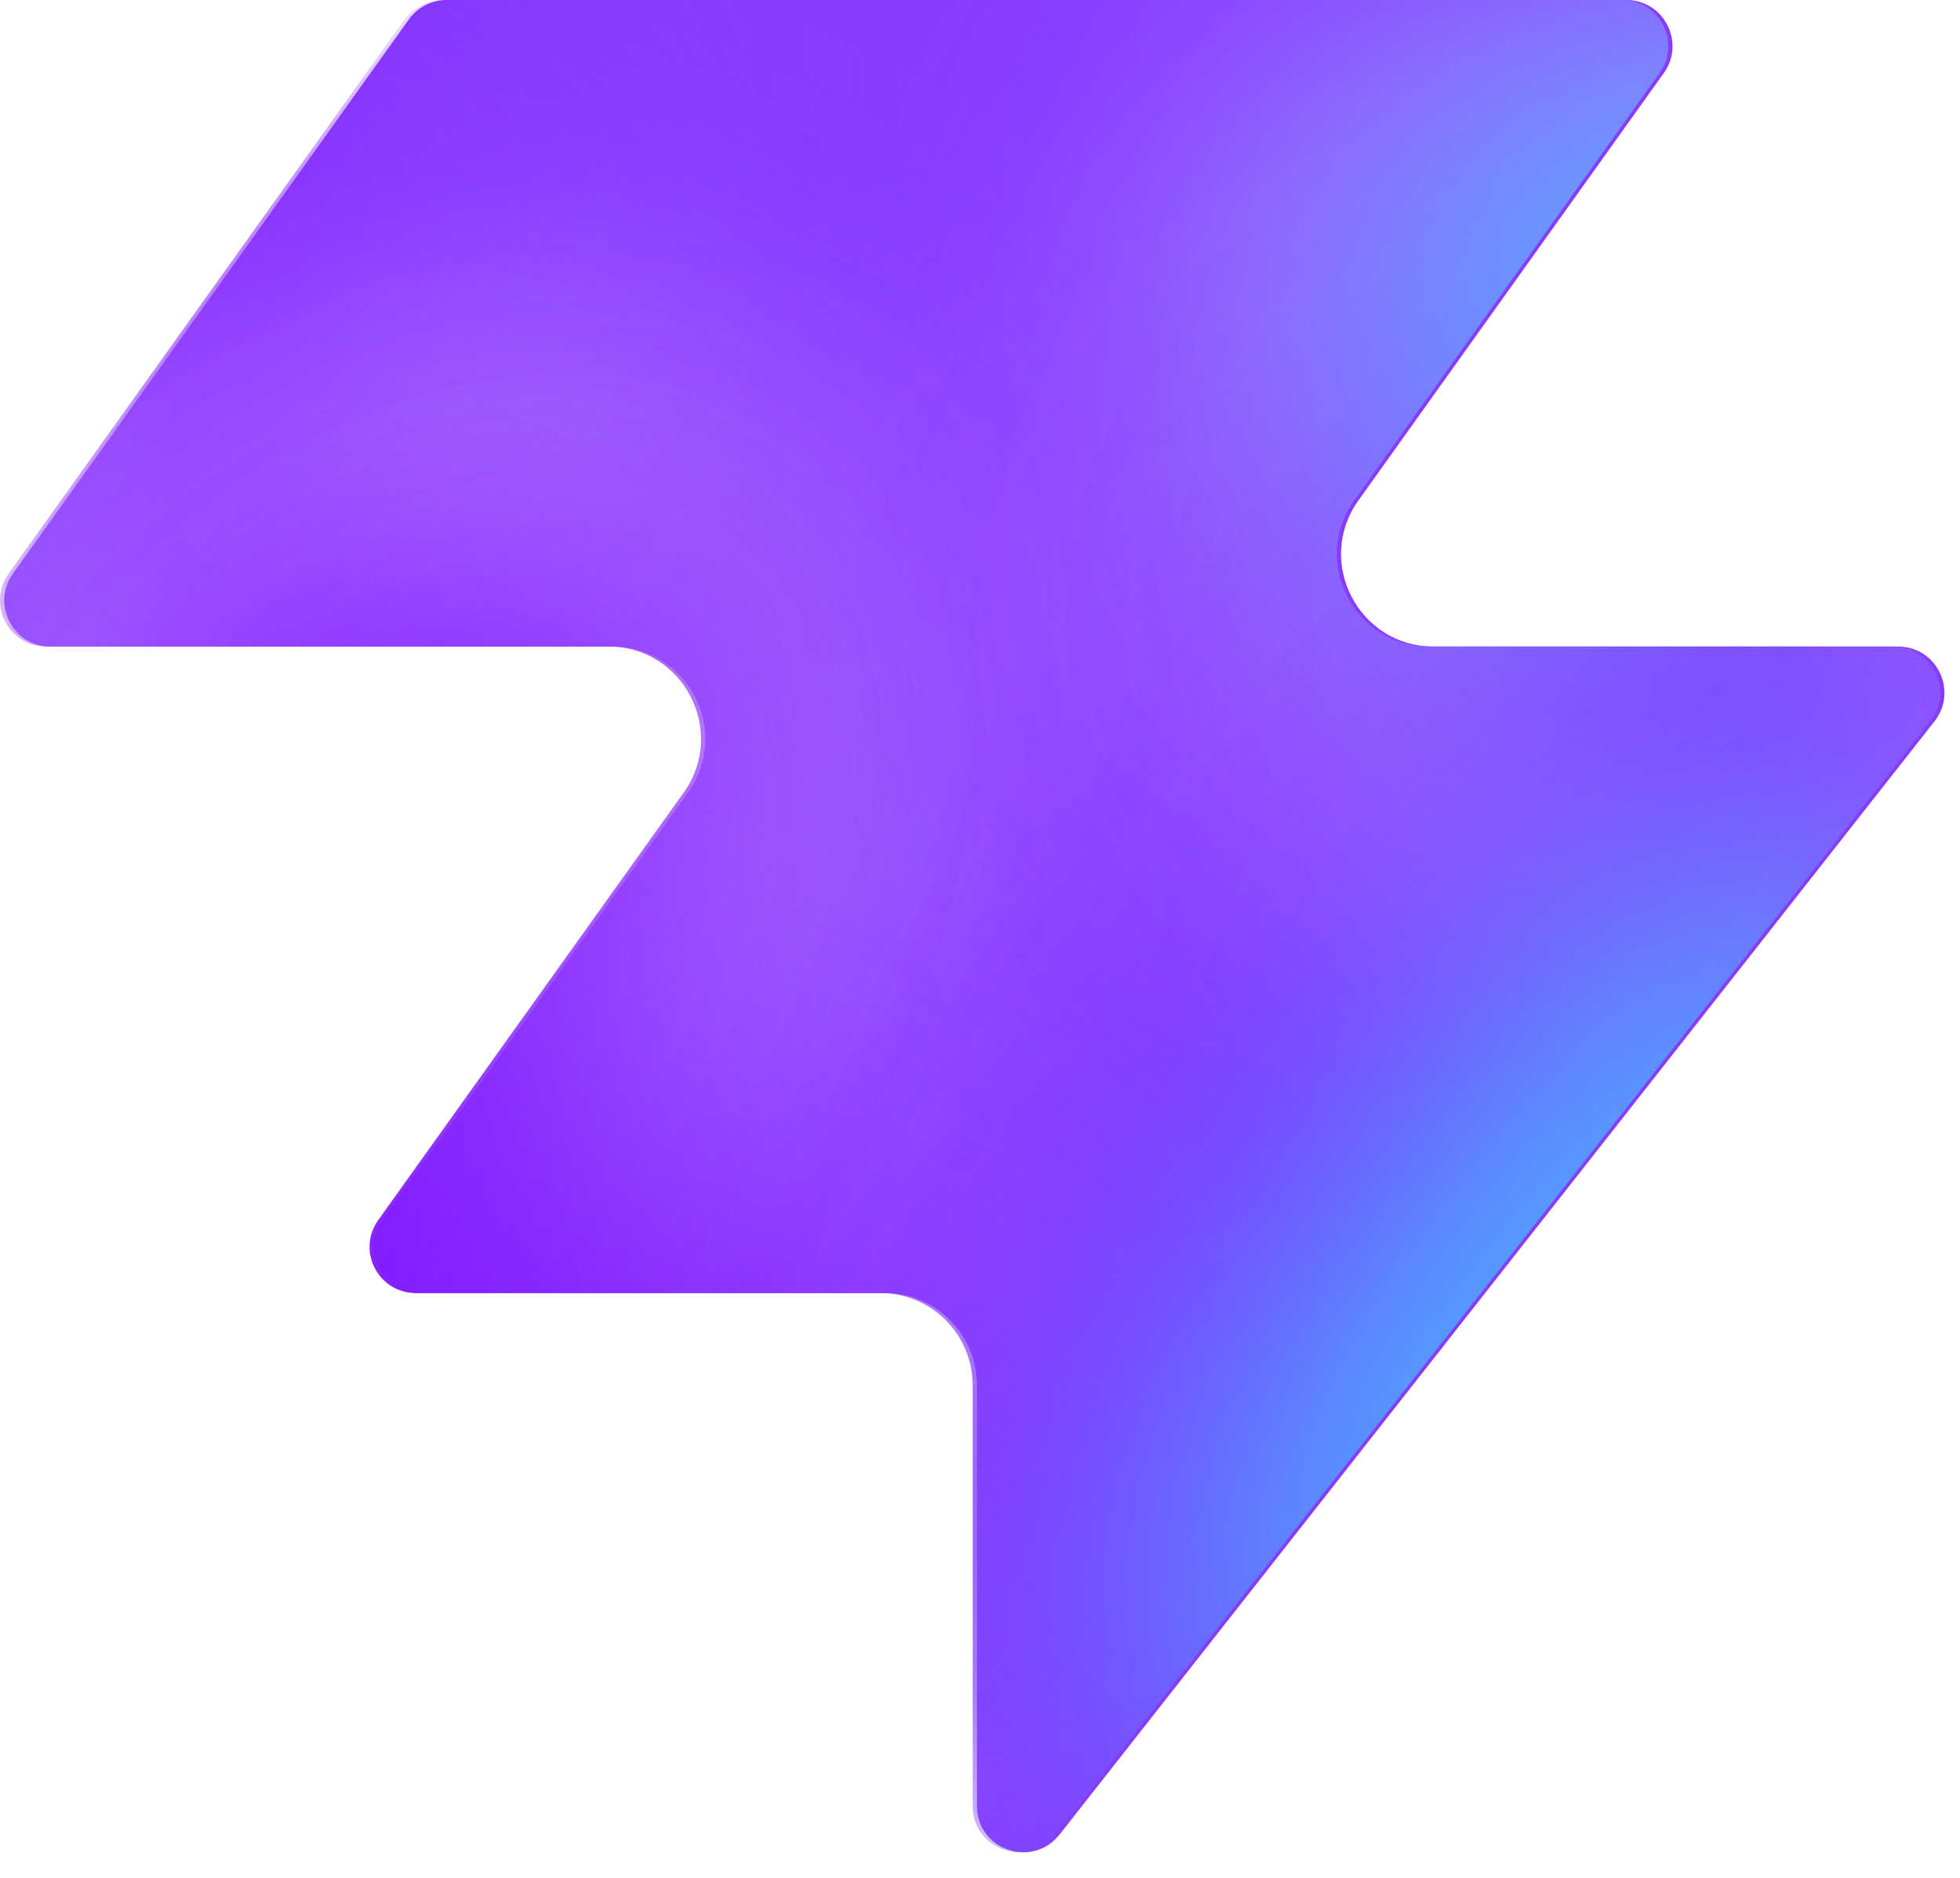
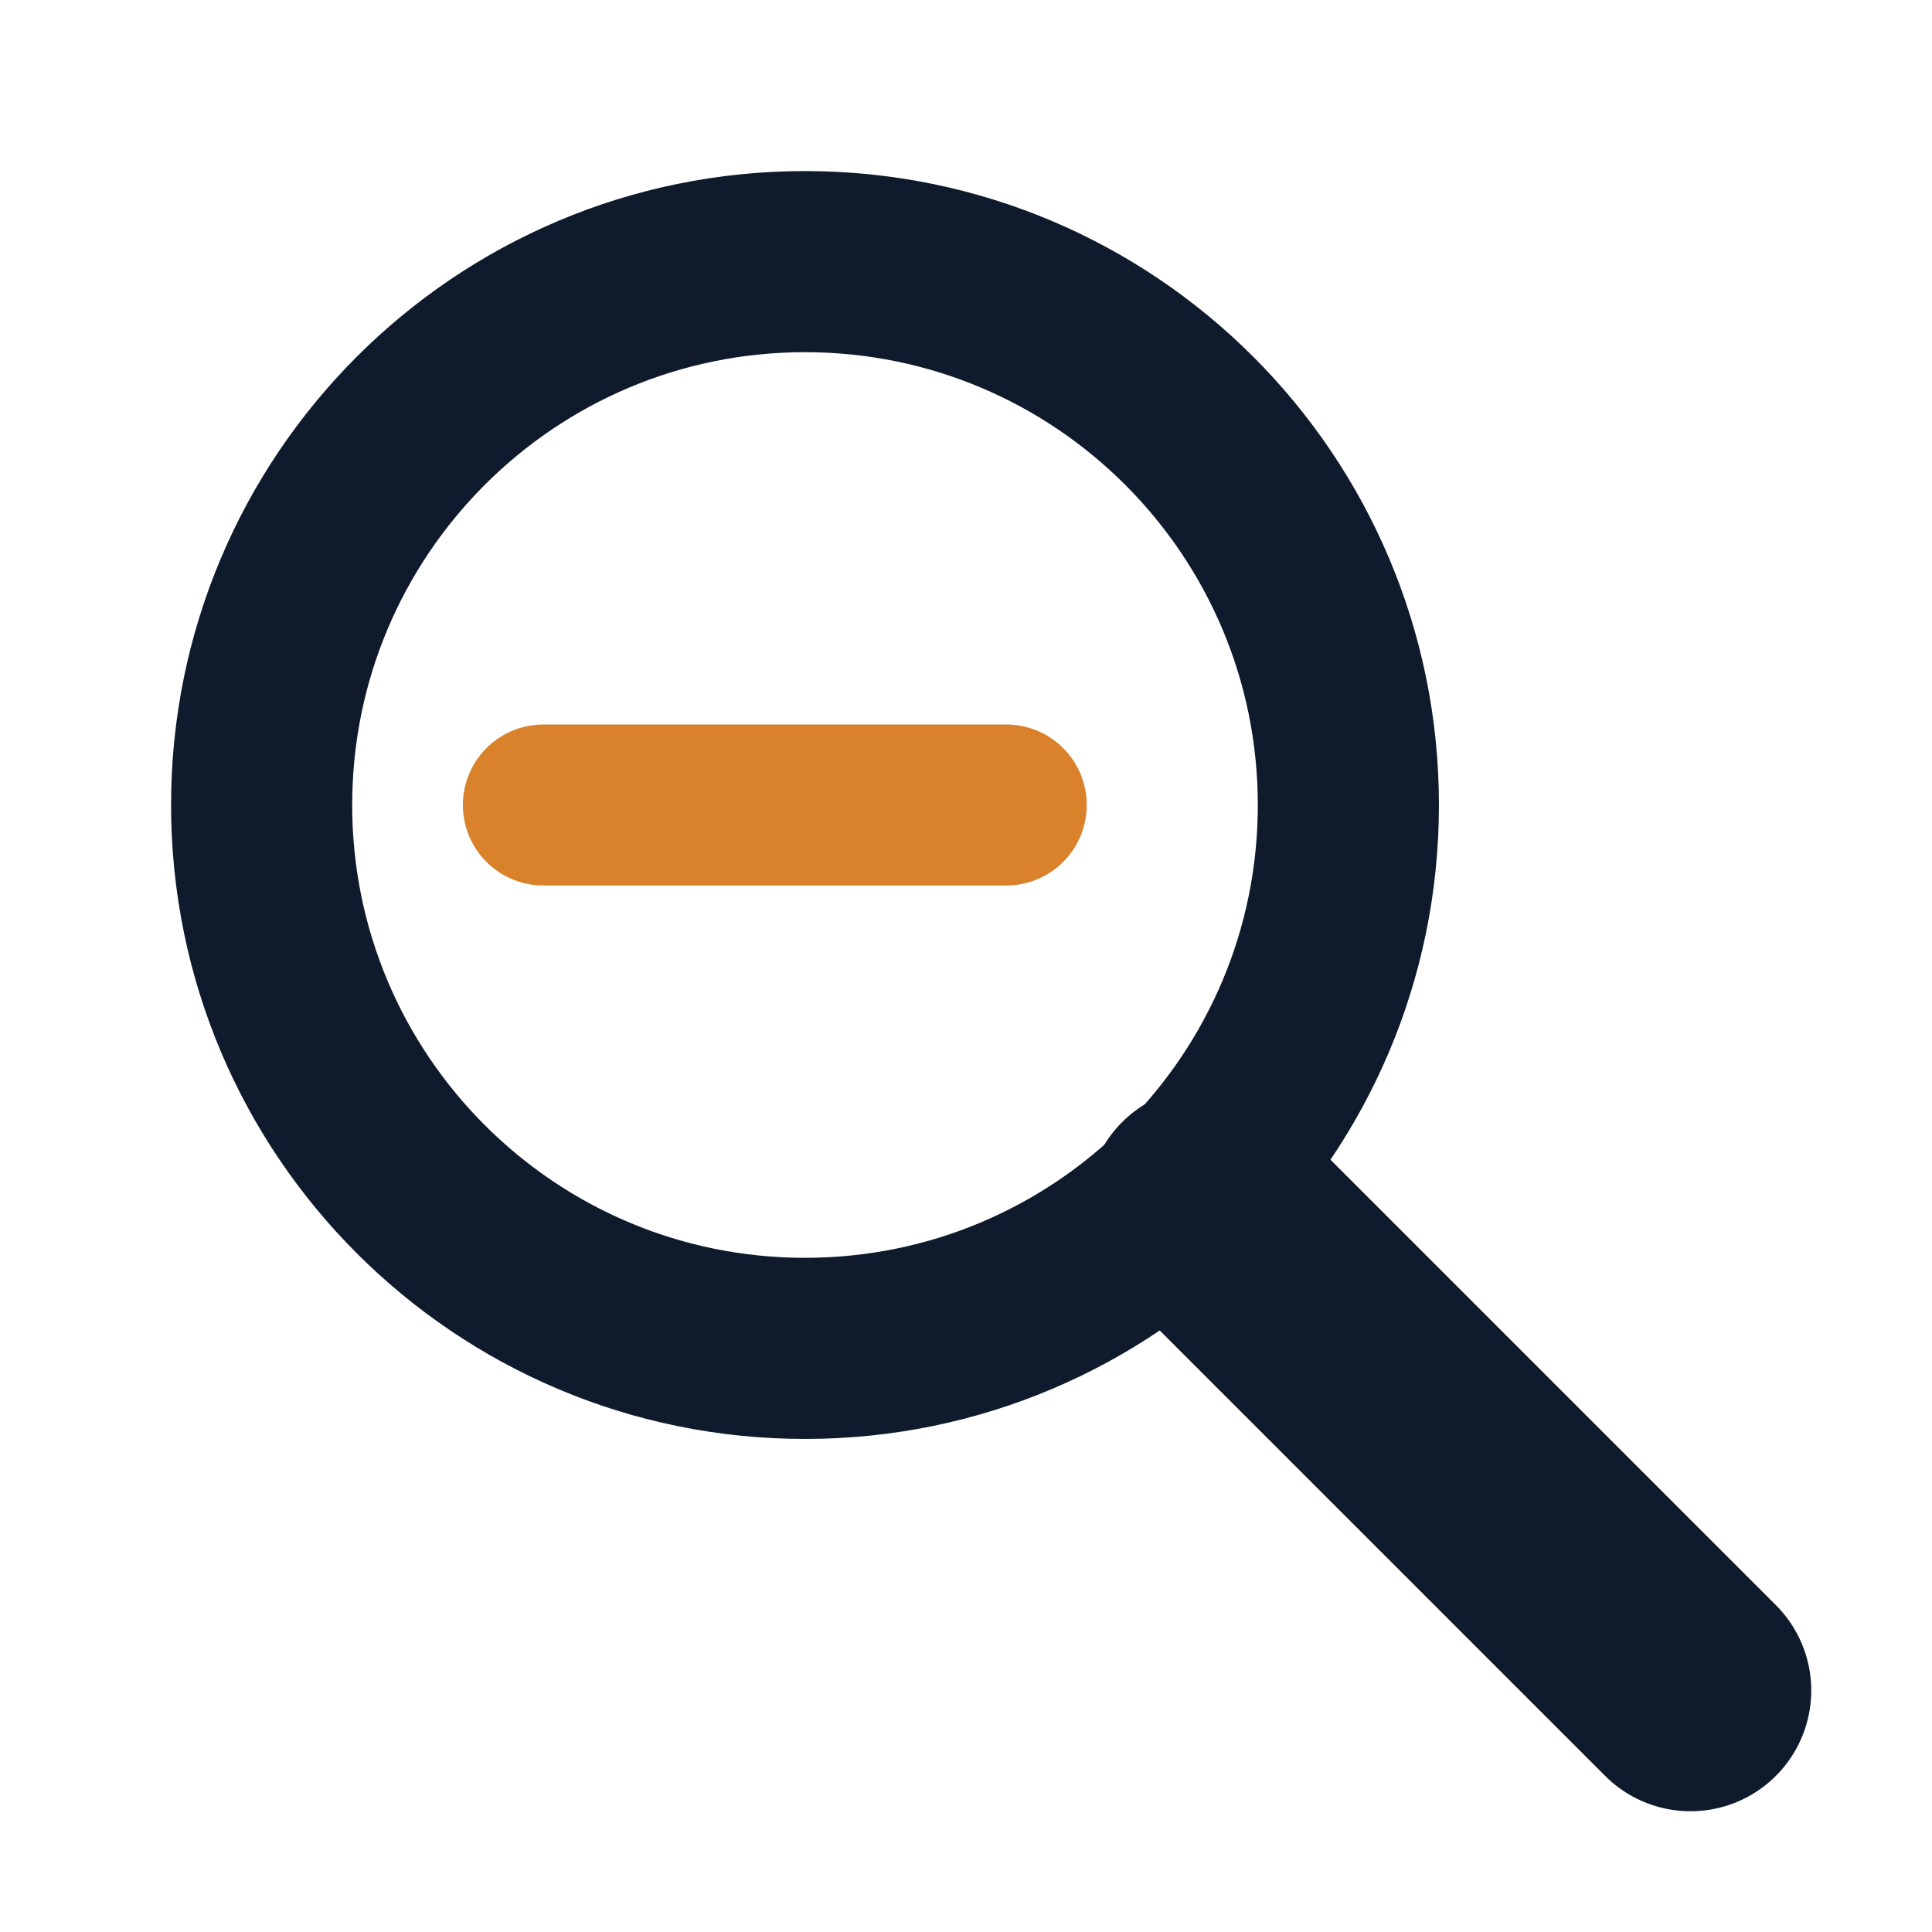
- <svg xmlns="http://www.w3.org/2000/svg" width="48" height="46" fill="none" viewBox="0 0 48 46">
-   <path fill="#863bff" d="M25.946 44.938c-.664.845-2.021.375-2.021-.698V33.937a2.26 2.26 0 0 0-2.262-2.262H10.287c-.92 0-1.456-1.04-.92-1.788l7.48-10.471c1.07-1.497 0-3.578-1.842-3.578H1.237c-.92 0-1.456-1.04-.92-1.788L10.013.474c.214-.297.556-.474.92-.474h28.894c.92 0 1.456 1.04.92 1.788l-7.48 10.471c-1.07 1.498 0 3.579 1.842 3.579h11.377c.943 0 1.473 1.088.89 1.83L25.947 44.94z" style="fill:#863bff;fill:color(display-p3 .525 .23 1);fill-opacity:1" />
-   <mask id="a" width="48" height="46" x="0" y="0" maskUnits="userSpaceOnUse" style="mask-type:alpha">
-     <path fill="#000" d="M25.842 44.938c-.664.844-2.021.375-2.021-.698V33.937a2.26 2.26 0 0 0-2.262-2.262H10.183c-.92 0-1.456-1.04-.92-1.788l7.48-10.471c1.07-1.498 0-3.579-1.842-3.579H1.133c-.92 0-1.456-1.04-.92-1.787L9.91.473c.214-.297.556-.474.92-.474h28.894c.92 0 1.456 1.04.92 1.788l-7.48 10.471c-1.07 1.498 0 3.578 1.842 3.578h11.377c.943 0 1.473 1.088.89 1.832L25.843 44.94z" style="fill:#000;fill-opacity:1" />
-   </mask>
-   <g mask="url(#a)">
-     <g filter="url(#b)">
-       <ellipse cx="5.508" cy="14.704" fill="#ede6ff" rx="5.508" ry="14.704" style="fill:#ede6ff;fill:color(display-p3 .927 .903 1);fill-opacity:1" transform="matrix(.00324 1 1 -.00324 -4.47 31.516)" />
-     </g>
-     <g filter="url(#c)">
-       <ellipse cx="10.399" cy="29.851" fill="#ede6ff" rx="10.399" ry="29.851" style="fill:#ede6ff;fill:color(display-p3 .927 .903 1);fill-opacity:1" transform="matrix(.00324 1 1 -.00324 -39.328 7.883)" />
-     </g>
-     <g filter="url(#d)">
-       <ellipse cx="5.508" cy="30.487" fill="#7e14ff" rx="5.508" ry="30.487" style="fill:#7e14ff;fill:color(display-p3 .492 .077 1);fill-opacity:1" transform="rotate(89.814 -25.913 -14.639)scale(1 -1)" />
-     </g>
-     <g filter="url(#e)">
-       <ellipse cx="5.508" cy="30.599" fill="#7e14ff" rx="5.508" ry="30.599" style="fill:#7e14ff;fill:color(display-p3 .492 .077 1);fill-opacity:1" transform="rotate(89.814 -32.644 -3.334)scale(1 -1)" />
-     </g>
-     <g filter="url(#f)">
-       <ellipse cx="5.508" cy="30.599" fill="#7e14ff" rx="5.508" ry="30.599" style="fill:#7e14ff;fill:color(display-p3 .492 .077 1);fill-opacity:1" transform="matrix(.00324 1 1 -.00324 -34.34 30.47)" />
-     </g>
-     <g filter="url(#g)">
-       <ellipse cx="14.072" cy="22.078" fill="#ede6ff" rx="14.072" ry="22.078" style="fill:#ede6ff;fill:color(display-p3 .927 .903 1);fill-opacity:1" transform="rotate(93.35 24.506 48.493)scale(-1 1)" />
-     </g>
-     <g filter="url(#h)">
-       <ellipse cx="3.47" cy="21.501" fill="#7e14ff" rx="3.47" ry="21.501" style="fill:#7e14ff;fill:color(display-p3 .492 .077 1);fill-opacity:1" transform="rotate(89.009 28.708 47.59)scale(-1 1)" />
-     </g>
-     <g filter="url(#i)">
-       <ellipse cx="3.47" cy="21.501" fill="#7e14ff" rx="3.47" ry="21.501" style="fill:#7e14ff;fill:color(display-p3 .492 .077 1);fill-opacity:1" transform="rotate(89.009 28.708 47.59)scale(-1 1)" />
-     </g>
-     <g filter="url(#j)">
-       <ellipse cx=".387" cy="8.972" fill="#7e14ff" rx="4.407" ry="29.108" style="fill:#7e14ff;fill:color(display-p3 .492 .077 1);fill-opacity:1" transform="rotate(39.51 .387 8.972)" />
-     </g>
-     <g filter="url(#k)">
-       <ellipse cx="47.523" cy="-6.092" fill="#7e14ff" rx="4.407" ry="29.108" style="fill:#7e14ff;fill:color(display-p3 .492 .077 1);fill-opacity:1" transform="rotate(37.892 47.523 -6.092)" />
-     </g>
-     <g filter="url(#l)">
-       <ellipse cx="41.412" cy="6.333" fill="#47bfff" rx="5.971" ry="9.665" style="fill:#47bfff;fill:color(display-p3 .28 .748 1);fill-opacity:1" transform="rotate(37.892 41.412 6.333)" />
-     </g>
-     <g filter="url(#m)">
-       <ellipse cx="-1.879" cy="38.332" fill="#7e14ff" rx="4.407" ry="29.108" style="fill:#7e14ff;fill:color(display-p3 .492 .077 1);fill-opacity:1" transform="rotate(37.892 -1.88 38.332)" />
-     </g>
-     <g filter="url(#n)">
-       <ellipse cx="-1.879" cy="38.332" fill="#7e14ff" rx="4.407" ry="29.108" style="fill:#7e14ff;fill:color(display-p3 .492 .077 1);fill-opacity:1" transform="rotate(37.892 -1.88 38.332)" />
-     </g>
-     <g filter="url(#o)">
-       <ellipse cx="35.651" cy="29.907" fill="#7e14ff" rx="4.407" ry="29.108" style="fill:#7e14ff;fill:color(display-p3 .492 .077 1);fill-opacity:1" transform="rotate(37.892 35.651 29.907)" />
-     </g>
-     <g filter="url(#p)">
-       <ellipse cx="38.418" cy="32.4" fill="#47bfff" rx="5.971" ry="15.297" style="fill:#47bfff;fill:color(display-p3 .28 .748 1);fill-opacity:1" transform="rotate(37.892 38.418 32.4)" />
-     </g>
+ <svg xmlns="http://www.w3.org/2000/svg" viewBox="0 0 96 96">
+   <style>
+     .s{stroke:#0F1B2D}
+     @media (prefers-color-scheme: dark){.s{stroke:#F4F1EA}}
+   </style>
+   <g fill="none" stroke-linecap="round">
+     <circle class="s" cx="40" cy="40" r="27" stroke-width="9" />
+     <line class="s" x1="60" y1="60" x2="84" y2="84" stroke-width="12" />
+     <line x1="27" y1="40" x2="50" y2="40" stroke="#D9822B" stroke-width="8" />
  </g>
-   <defs>
-     <filter id="b" width="60.045" height="41.654" x="-19.77" y="16.149" color-interpolation-filters="sRGB" filterUnits="userSpaceOnUse">
-       <feFlood flood-opacity="0" result="BackgroundImageFix" />
-       <feBlend in="SourceGraphic" in2="BackgroundImageFix" result="shape" />
-       <feGaussianBlur result="effect1_foregroundBlur_2002_17158" stdDeviation="7.659" />
-     </filter>
-     <filter id="c" width="90.34" height="51.437" x="-54.613" y="-7.533" color-interpolation-filters="sRGB" filterUnits="userSpaceOnUse">
-       <feFlood flood-opacity="0" result="BackgroundImageFix" />
-       <feBlend in="SourceGraphic" in2="BackgroundImageFix" result="shape" />
-       <feGaussianBlur result="effect1_foregroundBlur_2002_17158" stdDeviation="7.659" />
-     </filter>
-     <filter id="d" width="79.355" height="29.4" x="-49.64" y="2.03" color-interpolation-filters="sRGB" filterUnits="userSpaceOnUse">
-       <feFlood flood-opacity="0" result="BackgroundImageFix" />
-       <feBlend in="SourceGraphic" in2="BackgroundImageFix" result="shape" />
-       <feGaussianBlur result="effect1_foregroundBlur_2002_17158" stdDeviation="4.596" />
-     </filter>
-     <filter id="e" width="79.579" height="29.4" x="-45.045" y="20.029" color-interpolation-filters="sRGB" filterUnits="userSpaceOnUse">
-       <feFlood flood-opacity="0" result="BackgroundImageFix" />
-       <feBlend in="SourceGraphic" in2="BackgroundImageFix" result="shape" />
-       <feGaussianBlur result="effect1_foregroundBlur_2002_17158" stdDeviation="4.596" />
-     </filter>
-     <filter id="f" width="79.579" height="29.4" x="-43.513" y="21.178" color-interpolation-filters="sRGB" filterUnits="userSpaceOnUse">
-       <feFlood flood-opacity="0" result="BackgroundImageFix" />
-       <feBlend in="SourceGraphic" in2="BackgroundImageFix" result="shape" />
-       <feGaussianBlur result="effect1_foregroundBlur_2002_17158" stdDeviation="4.596" />
-     </filter>
-     <filter id="g" width="74.749" height="58.852" x="15.756" y="-17.901" color-interpolation-filters="sRGB" filterUnits="userSpaceOnUse">
-       <feFlood flood-opacity="0" result="BackgroundImageFix" />
-       <feBlend in="SourceGraphic" in2="BackgroundImageFix" result="shape" />
-       <feGaussianBlur result="effect1_foregroundBlur_2002_17158" stdDeviation="7.659" />
-     </filter>
-     <filter id="h" width="61.377" height="25.362" x="23.548" y="2.284" color-interpolation-filters="sRGB" filterUnits="userSpaceOnUse">
-       <feFlood flood-opacity="0" result="BackgroundImageFix" />
-       <feBlend in="SourceGraphic" in2="BackgroundImageFix" result="shape" />
-       <feGaussianBlur result="effect1_foregroundBlur_2002_17158" stdDeviation="4.596" />
-     </filter>
-     <filter id="i" width="61.377" height="25.362" x="23.548" y="2.284" color-interpolation-filters="sRGB" filterUnits="userSpaceOnUse">
-       <feFlood flood-opacity="0" result="BackgroundImageFix" />
-       <feBlend in="SourceGraphic" in2="BackgroundImageFix" result="shape" />
-       <feGaussianBlur result="effect1_foregroundBlur_2002_17158" stdDeviation="4.596" />
-     </filter>
-     <filter id="j" width="56.045" height="63.649" x="-27.636" y="-22.853" color-interpolation-filters="sRGB" filterUnits="userSpaceOnUse">
-       <feFlood flood-opacity="0" result="BackgroundImageFix" />
-       <feBlend in="SourceGraphic" in2="BackgroundImageFix" result="shape" />
-       <feGaussianBlur result="effect1_foregroundBlur_2002_17158" stdDeviation="4.596" />
-     </filter>
-     <filter id="k" width="54.814" height="64.646" x="20.116" y="-38.415" color-interpolation-filters="sRGB" filterUnits="userSpaceOnUse">
-       <feFlood flood-opacity="0" result="BackgroundImageFix" />
-       <feBlend in="SourceGraphic" in2="BackgroundImageFix" result="shape" />
-       <feGaussianBlur result="effect1_foregroundBlur_2002_17158" stdDeviation="4.596" />
-     </filter>
-     <filter id="l" width="33.541" height="35.313" x="24.641" y="-11.323" color-interpolation-filters="sRGB" filterUnits="userSpaceOnUse">
-       <feFlood flood-opacity="0" result="BackgroundImageFix" />
-       <feBlend in="SourceGraphic" in2="BackgroundImageFix" result="shape" />
-       <feGaussianBlur result="effect1_foregroundBlur_2002_17158" stdDeviation="4.596" />
-     </filter>
-     <filter id="m" width="54.814" height="64.646" x="-29.286" y="6.009" color-interpolation-filters="sRGB" filterUnits="userSpaceOnUse">
-       <feFlood flood-opacity="0" result="BackgroundImageFix" />
-       <feBlend in="SourceGraphic" in2="BackgroundImageFix" result="shape" />
-       <feGaussianBlur result="effect1_foregroundBlur_2002_17158" stdDeviation="4.596" />
-     </filter>
-     <filter id="n" width="54.814" height="64.646" x="-29.286" y="6.009" color-interpolation-filters="sRGB" filterUnits="userSpaceOnUse">
-       <feFlood flood-opacity="0" result="BackgroundImageFix" />
-       <feBlend in="SourceGraphic" in2="BackgroundImageFix" result="shape" />
-       <feGaussianBlur result="effect1_foregroundBlur_2002_17158" stdDeviation="4.596" />
-     </filter>
-     <filter id="o" width="54.814" height="64.646" x="8.244" y="-2.416" color-interpolation-filters="sRGB" filterUnits="userSpaceOnUse">
-       <feFlood flood-opacity="0" result="BackgroundImageFix" />
-       <feBlend in="SourceGraphic" in2="BackgroundImageFix" result="shape" />
-       <feGaussianBlur result="effect1_foregroundBlur_2002_17158" stdDeviation="4.596" />
-     </filter>
-     <filter id="p" width="39.409" height="43.623" x="18.713" y="10.588" color-interpolation-filters="sRGB" filterUnits="userSpaceOnUse">
-       <feFlood flood-opacity="0" result="BackgroundImageFix" />
-       <feBlend in="SourceGraphic" in2="BackgroundImageFix" result="shape" />
-       <feGaussianBlur result="effect1_foregroundBlur_2002_17158" stdDeviation="4.596" />
-     </filter>
-   </defs>
</svg>
